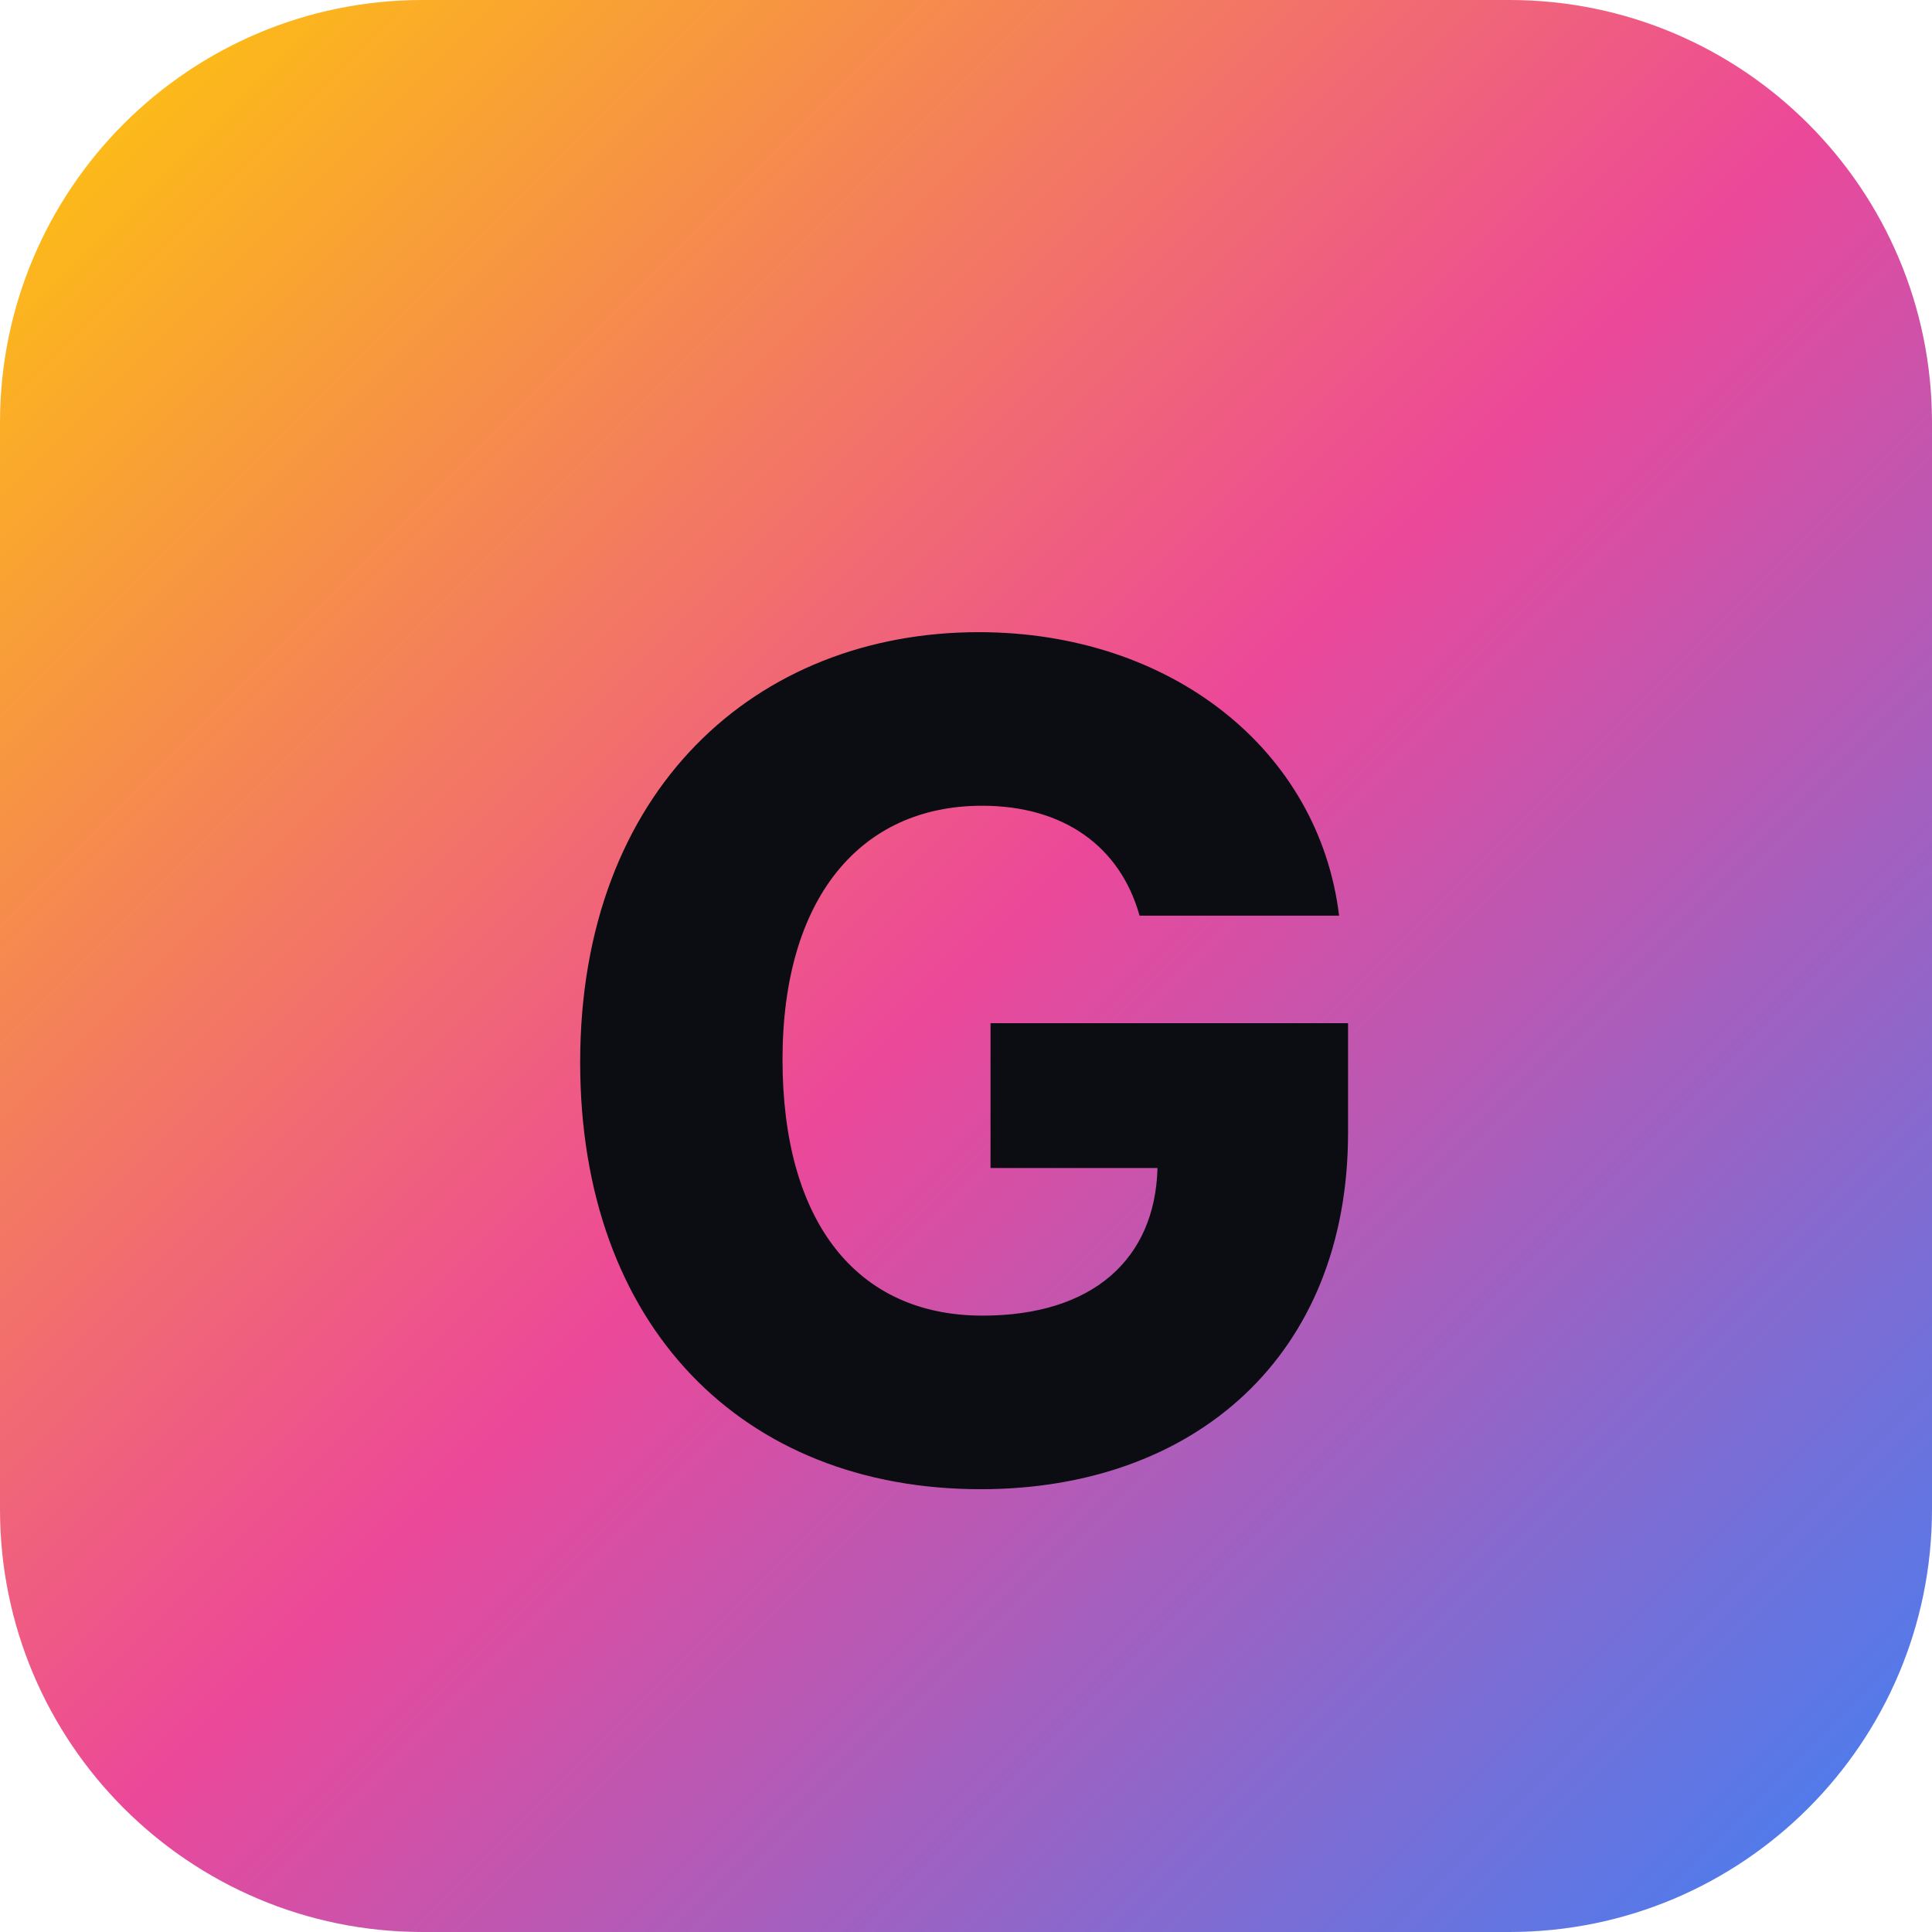
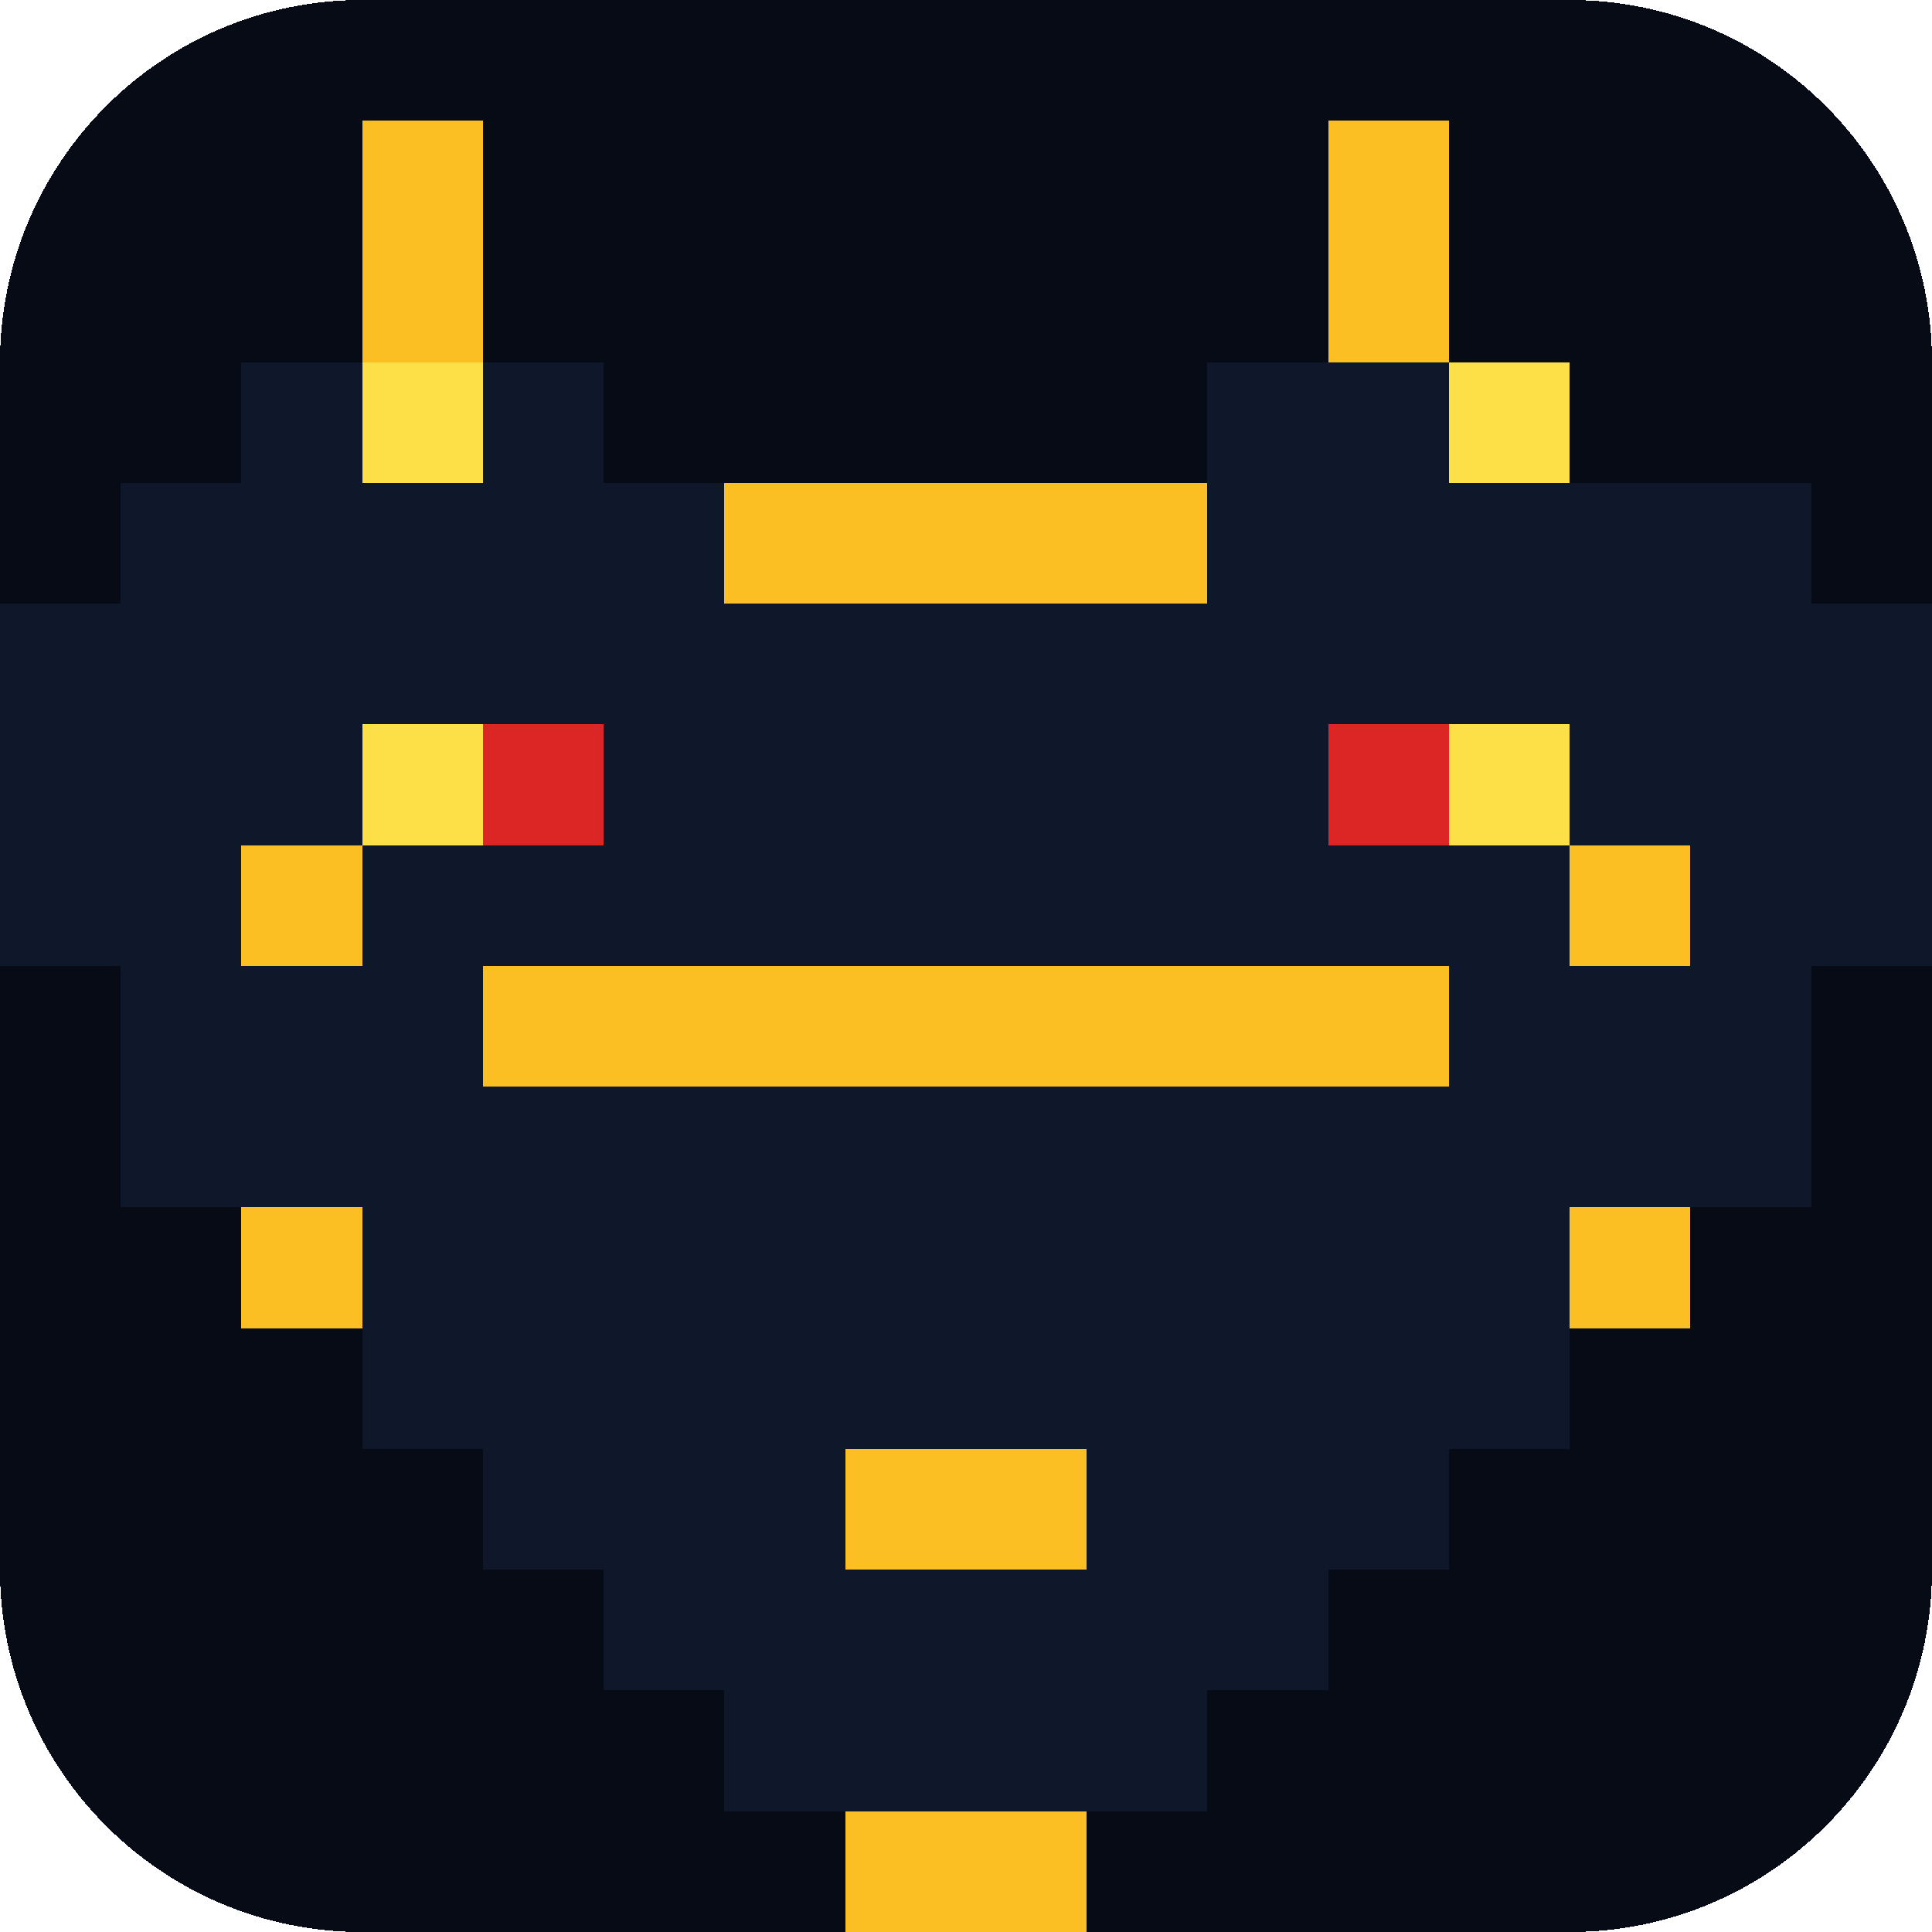
- <svg xmlns="http://www.w3.org/2000/svg" viewBox="0 0 64 64">
-   <defs>
-     <linearGradient id="g" x1="0" y1="0" x2="1" y2="1">
-       <stop offset="0%" stop-color="#ffcb05" />
-       <stop offset="50%" stop-color="#ec4899" />
-       <stop offset="100%" stop-color="#3b82f6" />
-     </linearGradient>
-   </defs>
-   <rect width="64" height="64" rx="14" fill="url(#g)" />
-   <text x="50%" y="54%" text-anchor="middle" dominant-baseline="middle" font-family="-apple-system, system-ui, sans-serif" font-weight="800" font-size="38" fill="#0b0d12">G</text>
+ <svg xmlns="http://www.w3.org/2000/svg" viewBox="0 0 16 16" shape-rendering="crispEdges">
+   <rect width="16" height="16" rx="3" fill="#070b16" />
+   <rect x="3" y="1" width="1" height="2" fill="#fbbf24" />
+   <rect x="11" y="1" width="1" height="2" fill="#fbbf24" />
+   <rect x="2" y="3" width="3" height="1" fill="#0f172a" />
+   <rect x="3" y="3" width="1" height="1" fill="#fde047" />
+   <rect x="10" y="3" width="3" height="1" fill="#0f172a" />
+   <rect x="12" y="3" width="1" height="1" fill="#fde047" />
+   <rect x="1" y="4" width="14" height="1" fill="#0f172a" />
+   <rect x="6" y="4" width="4" height="1" fill="#fbbf24" />
+   <rect x="0" y="5" width="16" height="1" fill="#0f172a" />
+   <rect x="0" y="6" width="3" height="1" fill="#0f172a" />
+   <rect x="3" y="6" width="1" height="1" fill="#fde047" />
+   <rect x="4" y="6" width="1" height="1" fill="#dc2626" />
+   <rect x="5" y="6" width="6" height="1" fill="#0f172a" />
+   <rect x="11" y="6" width="1" height="1" fill="#dc2626" />
+   <rect x="12" y="6" width="1" height="1" fill="#fde047" />
+   <rect x="13" y="6" width="3" height="1" fill="#0f172a" />
+   <rect x="0" y="7" width="2" height="1" fill="#0f172a" />
+   <rect x="2" y="7" width="1" height="1" fill="#fbbf24" />
+   <rect x="3" y="7" width="10" height="1" fill="#0f172a" />
+   <rect x="13" y="7" width="1" height="1" fill="#fbbf24" />
+   <rect x="14" y="7" width="2" height="1" fill="#0f172a" />
+   <rect x="1" y="8" width="3" height="1" fill="#0f172a" />
+   <rect x="4" y="8" width="8" height="1" fill="#fbbf24" />
+   <rect x="12" y="8" width="3" height="1" fill="#0f172a" />
+   <rect x="1" y="9" width="14" height="1" fill="#0f172a" />
+   <rect x="2" y="10" width="12" height="1" fill="#0f172a" />
+   <rect x="2" y="10" width="1" height="1" fill="#fbbf24" />
+   <rect x="13" y="10" width="1" height="1" fill="#fbbf24" />
+   <rect x="3" y="11" width="10" height="1" fill="#0f172a" />
+   <rect x="4" y="12" width="8" height="1" fill="#0f172a" />
+   <rect x="7" y="12" width="2" height="1" fill="#fbbf24" />
+   <rect x="5" y="13" width="6" height="1" fill="#0f172a" />
+   <rect x="6" y="14" width="4" height="1" fill="#0f172a" />
+   <rect x="7" y="15" width="2" height="1" fill="#fbbf24" />
</svg>
